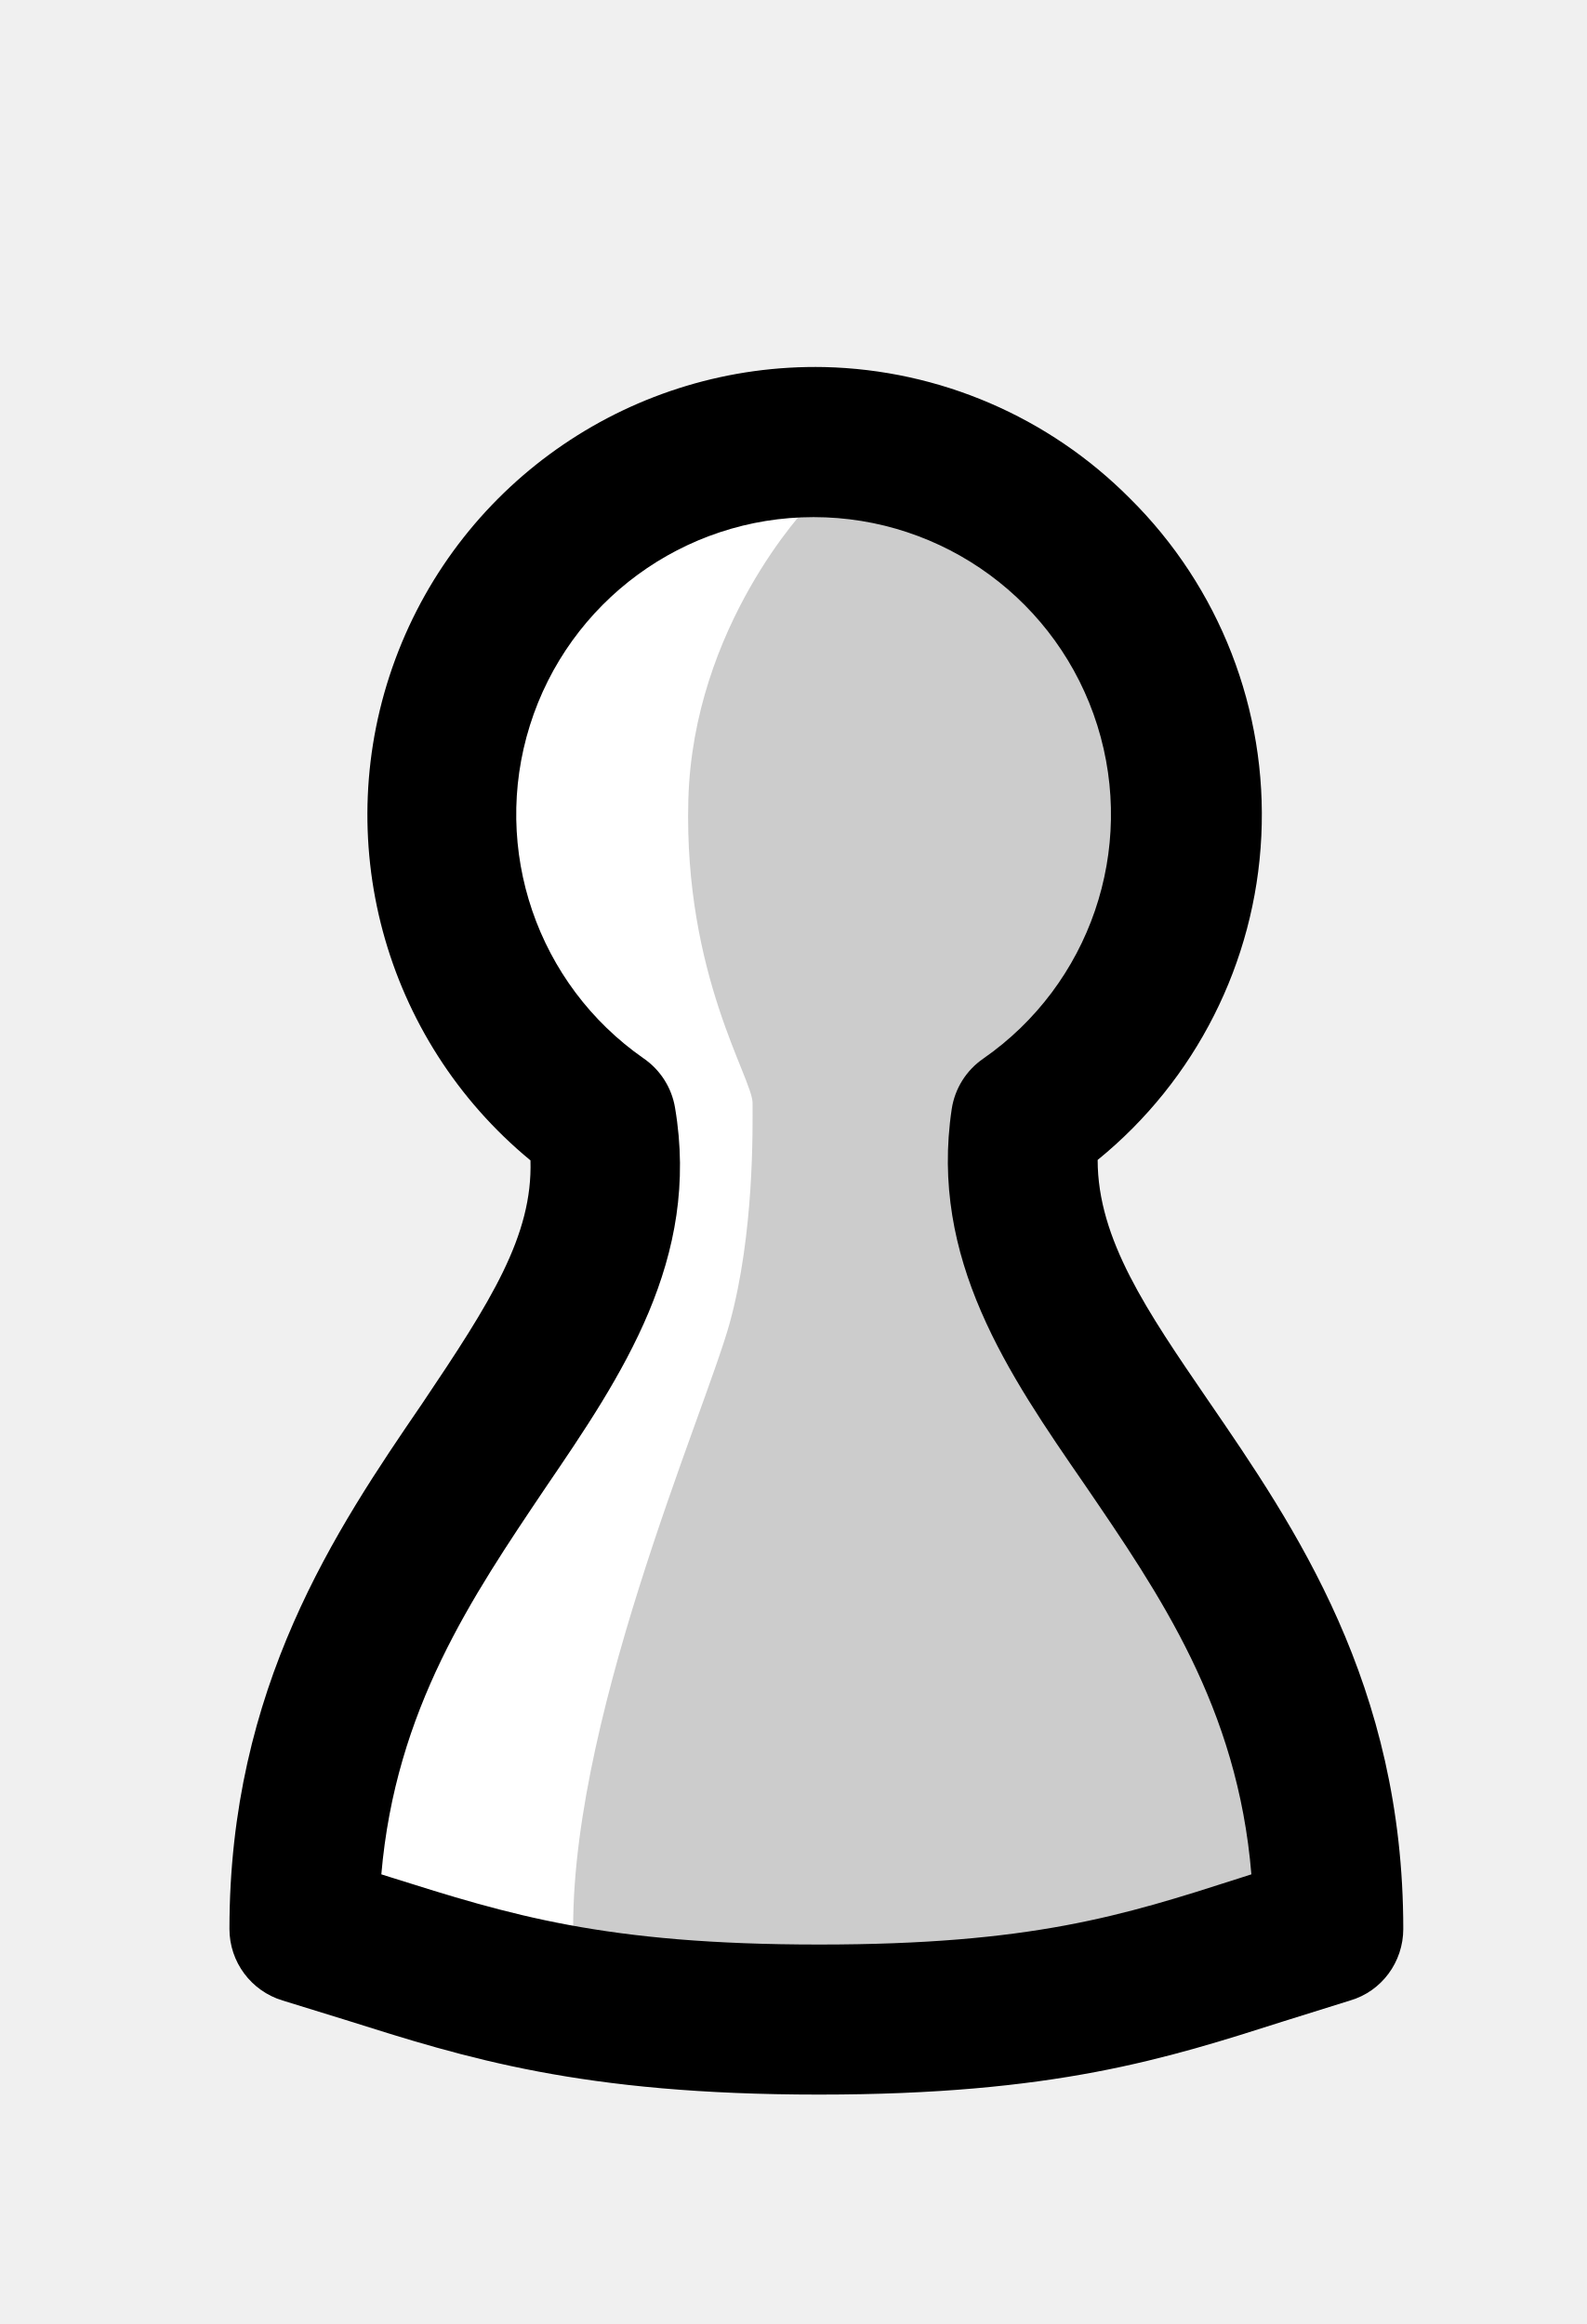
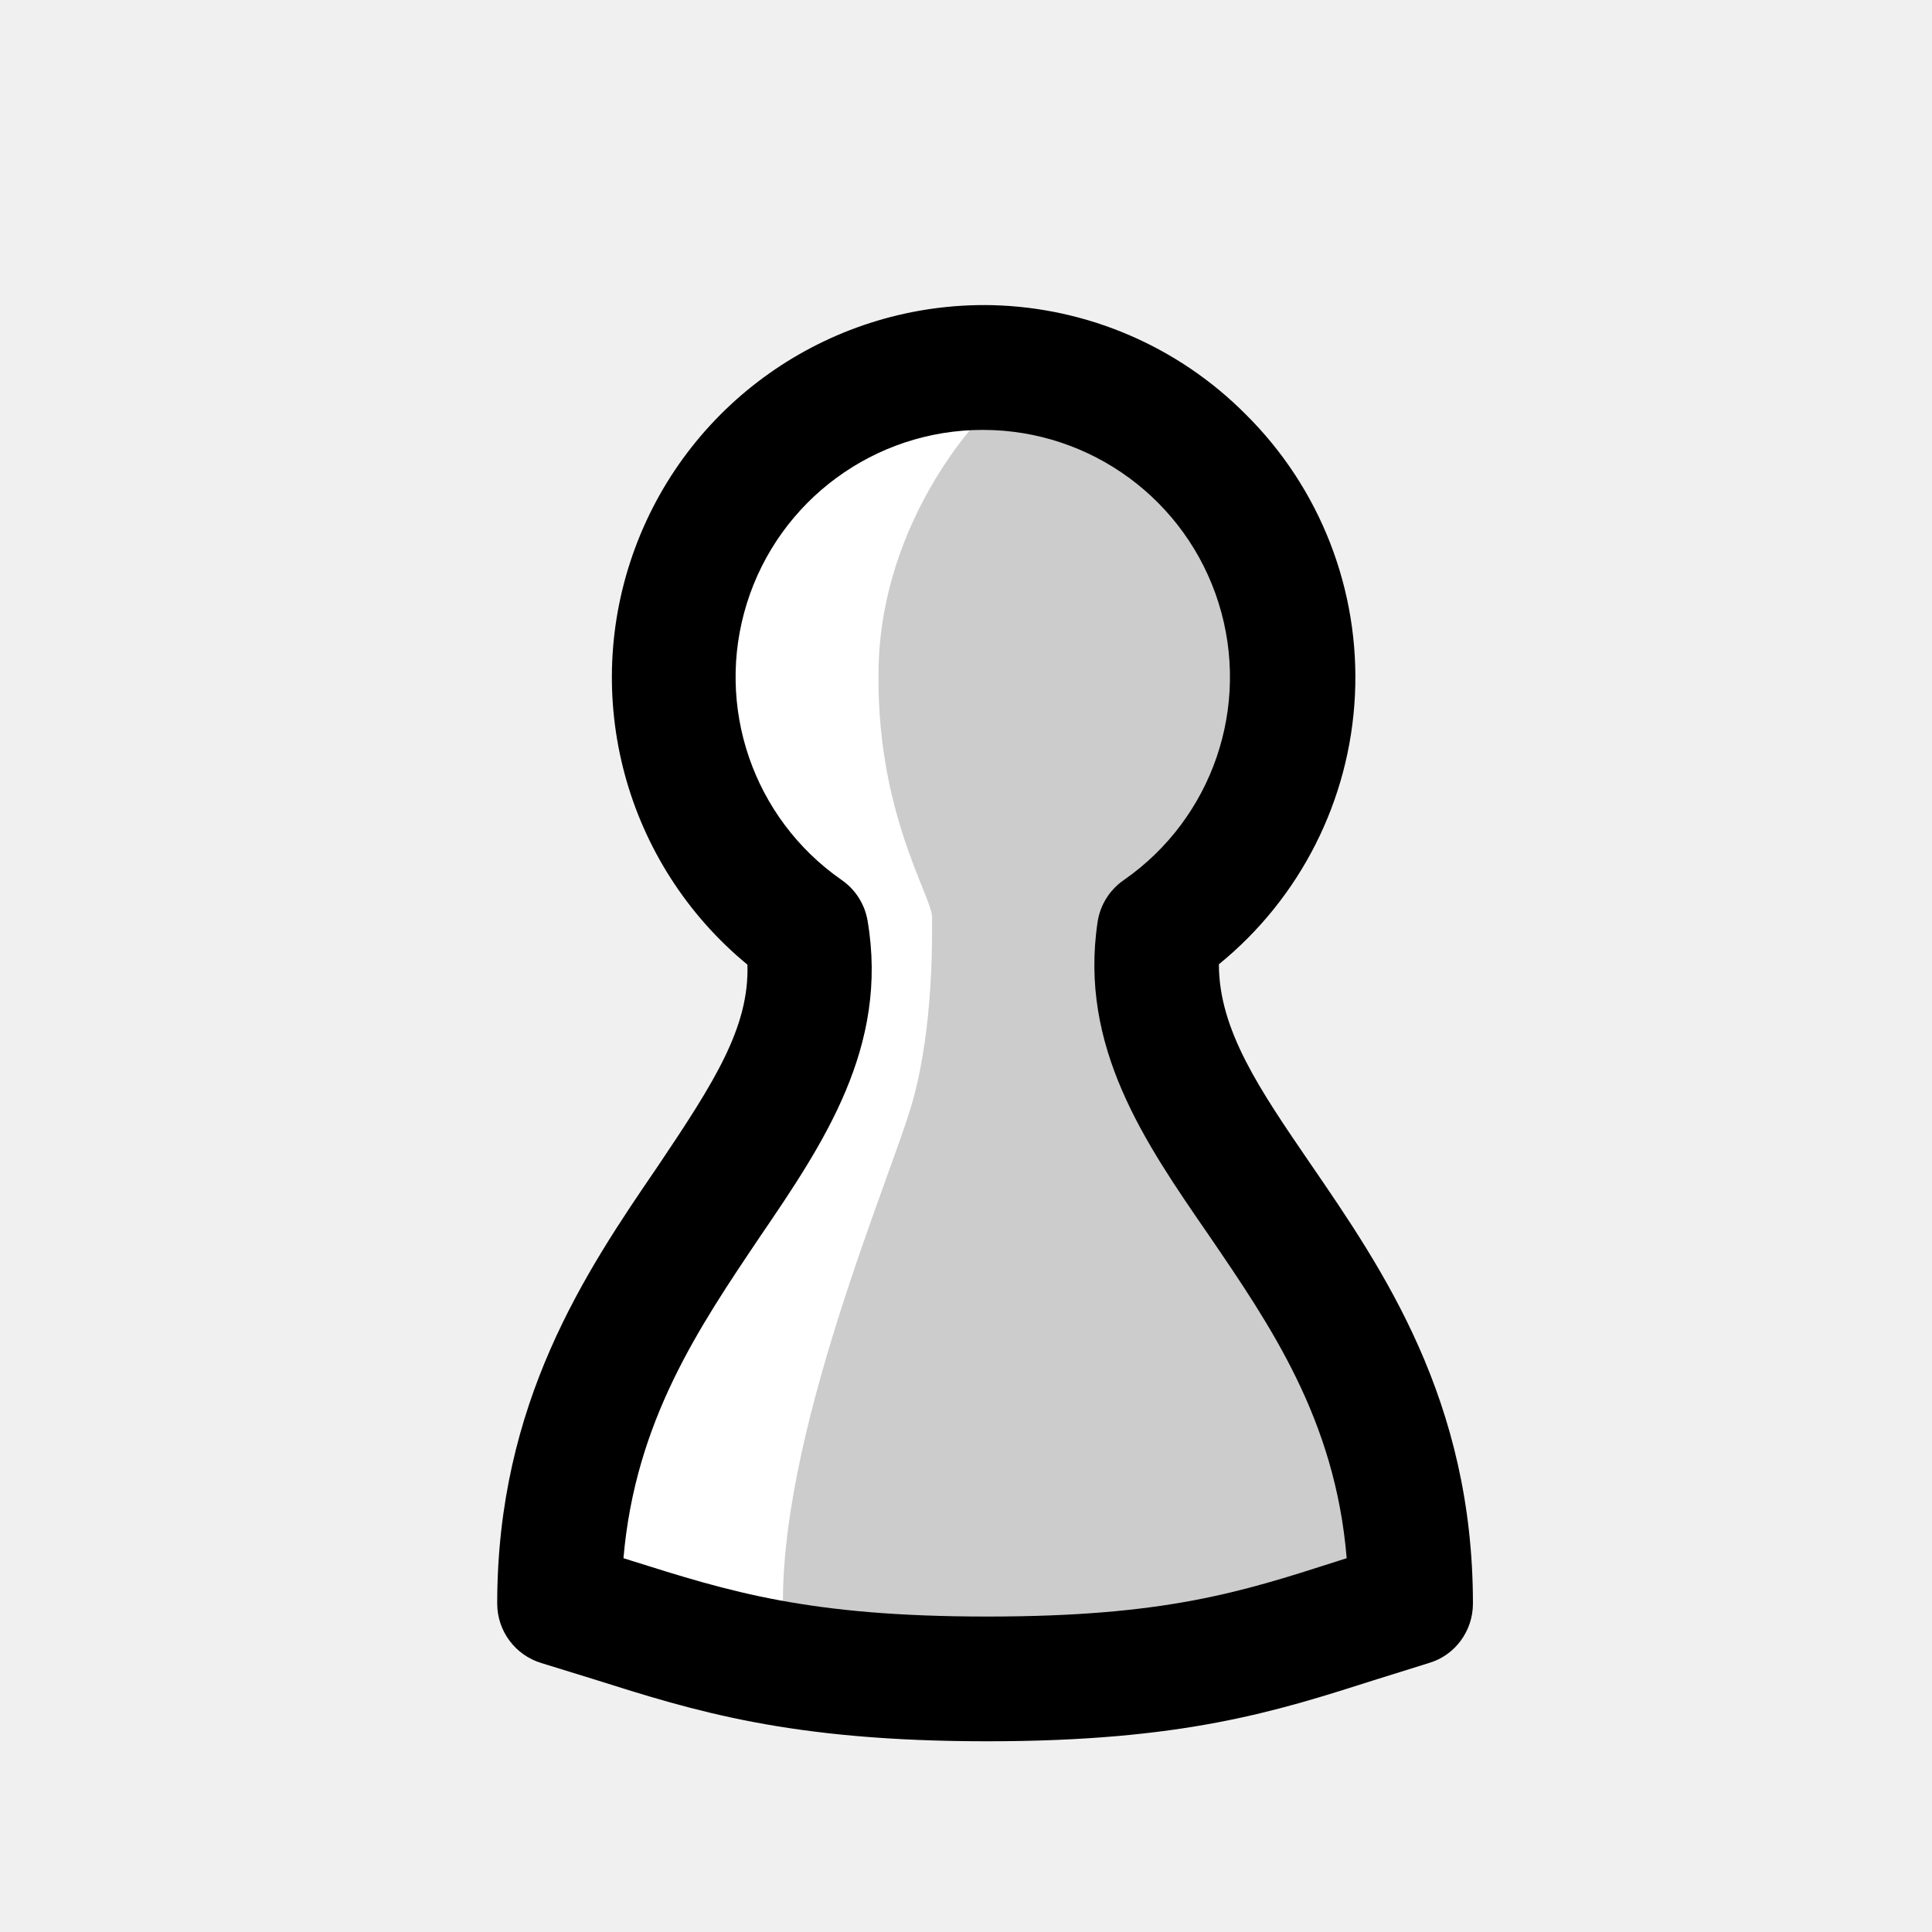
- <svg xmlns="http://www.w3.org/2000/svg" viewBox="-50 -100 345.8 506.5">
+ <svg xmlns="http://www.w3.org/2000/svg" width="100" height="100" viewBox="-50 -100 345.8 506.5">
  <defs>
-     <clipPath id="wP-a">
+     <clipPath id="a">
      <path d="M0 0h255.8v376.5H0Zm0 0" />
    </clipPath>
  </defs>
  <path fill="#ccc" d="M239.5 320.4c0-90.3-74.4-119.9-65.9-176.2A81 81 0 0 0 129.3-3.7a81.2 81.2 0 0 0-48.2 147.8c9.5 56.4-64.8 86.4-64.8 176.3 33 9.9 54.4 19.7 112.2 19.7s78-9.8 111-19.7" />
  <path fill="#fff" d="M126 10.4s-25 26-26 64c-1 38.1 14 60.6 14 66 0 5.5.4 28.4-5 48s-36 89-34 136c1.4 32.8-55.6-10.4-55.6-10.4l7.6-56.6 56.6-82.6-4.3-34.9-33.8-52.2 19.6-62Zm0 0" />
-   <g clip-path="url(#wP-a)" transform="translate(0 -20)">
+   <g clip-path="url(#a)" transform="translate(0 -20)">
    <path d="M239.5 340.4ZM33.1 328.5l1.9.6c26 8.2 46.6 14.7 93.5 14.7 46.3 0 66.2-6.3 91.4-14.4l2.8-.9c-3-36.4-20-61-36.3-84.9-16.7-24.2-33.9-49.2-29-81.9a16.3 16.3 0 0 1 6.9-11 64.8 64.8 0 1 0-74 0 16.3 16.3 0 0 1 6.8 10.7c5.6 33-11.5 58.3-28.2 82.8-16 23.8-32.7 48.3-35.8 84.3m95.4 48c-52 0-77-8-103.3-16.3L11.6 356A16.3 16.3 0 0 1 0 340.4c0-52.7 23.2-87 42-114.5 15-22.3 24.1-36.6 23.6-53A97.6 97.6 0 0 1 129.7 0a97 97 0 0 1 66.5 28.6 97 97 0 0 1-7 144.2c0 17.3 10.8 33 24 52.3 19 27.7 42.6 62 42.6 115.3 0 7.2-4.7 13.6-11.6 15.6l-14.4 4.5c-25.7 8.2-50 16-101.3 16" />
  </g>
</svg>
